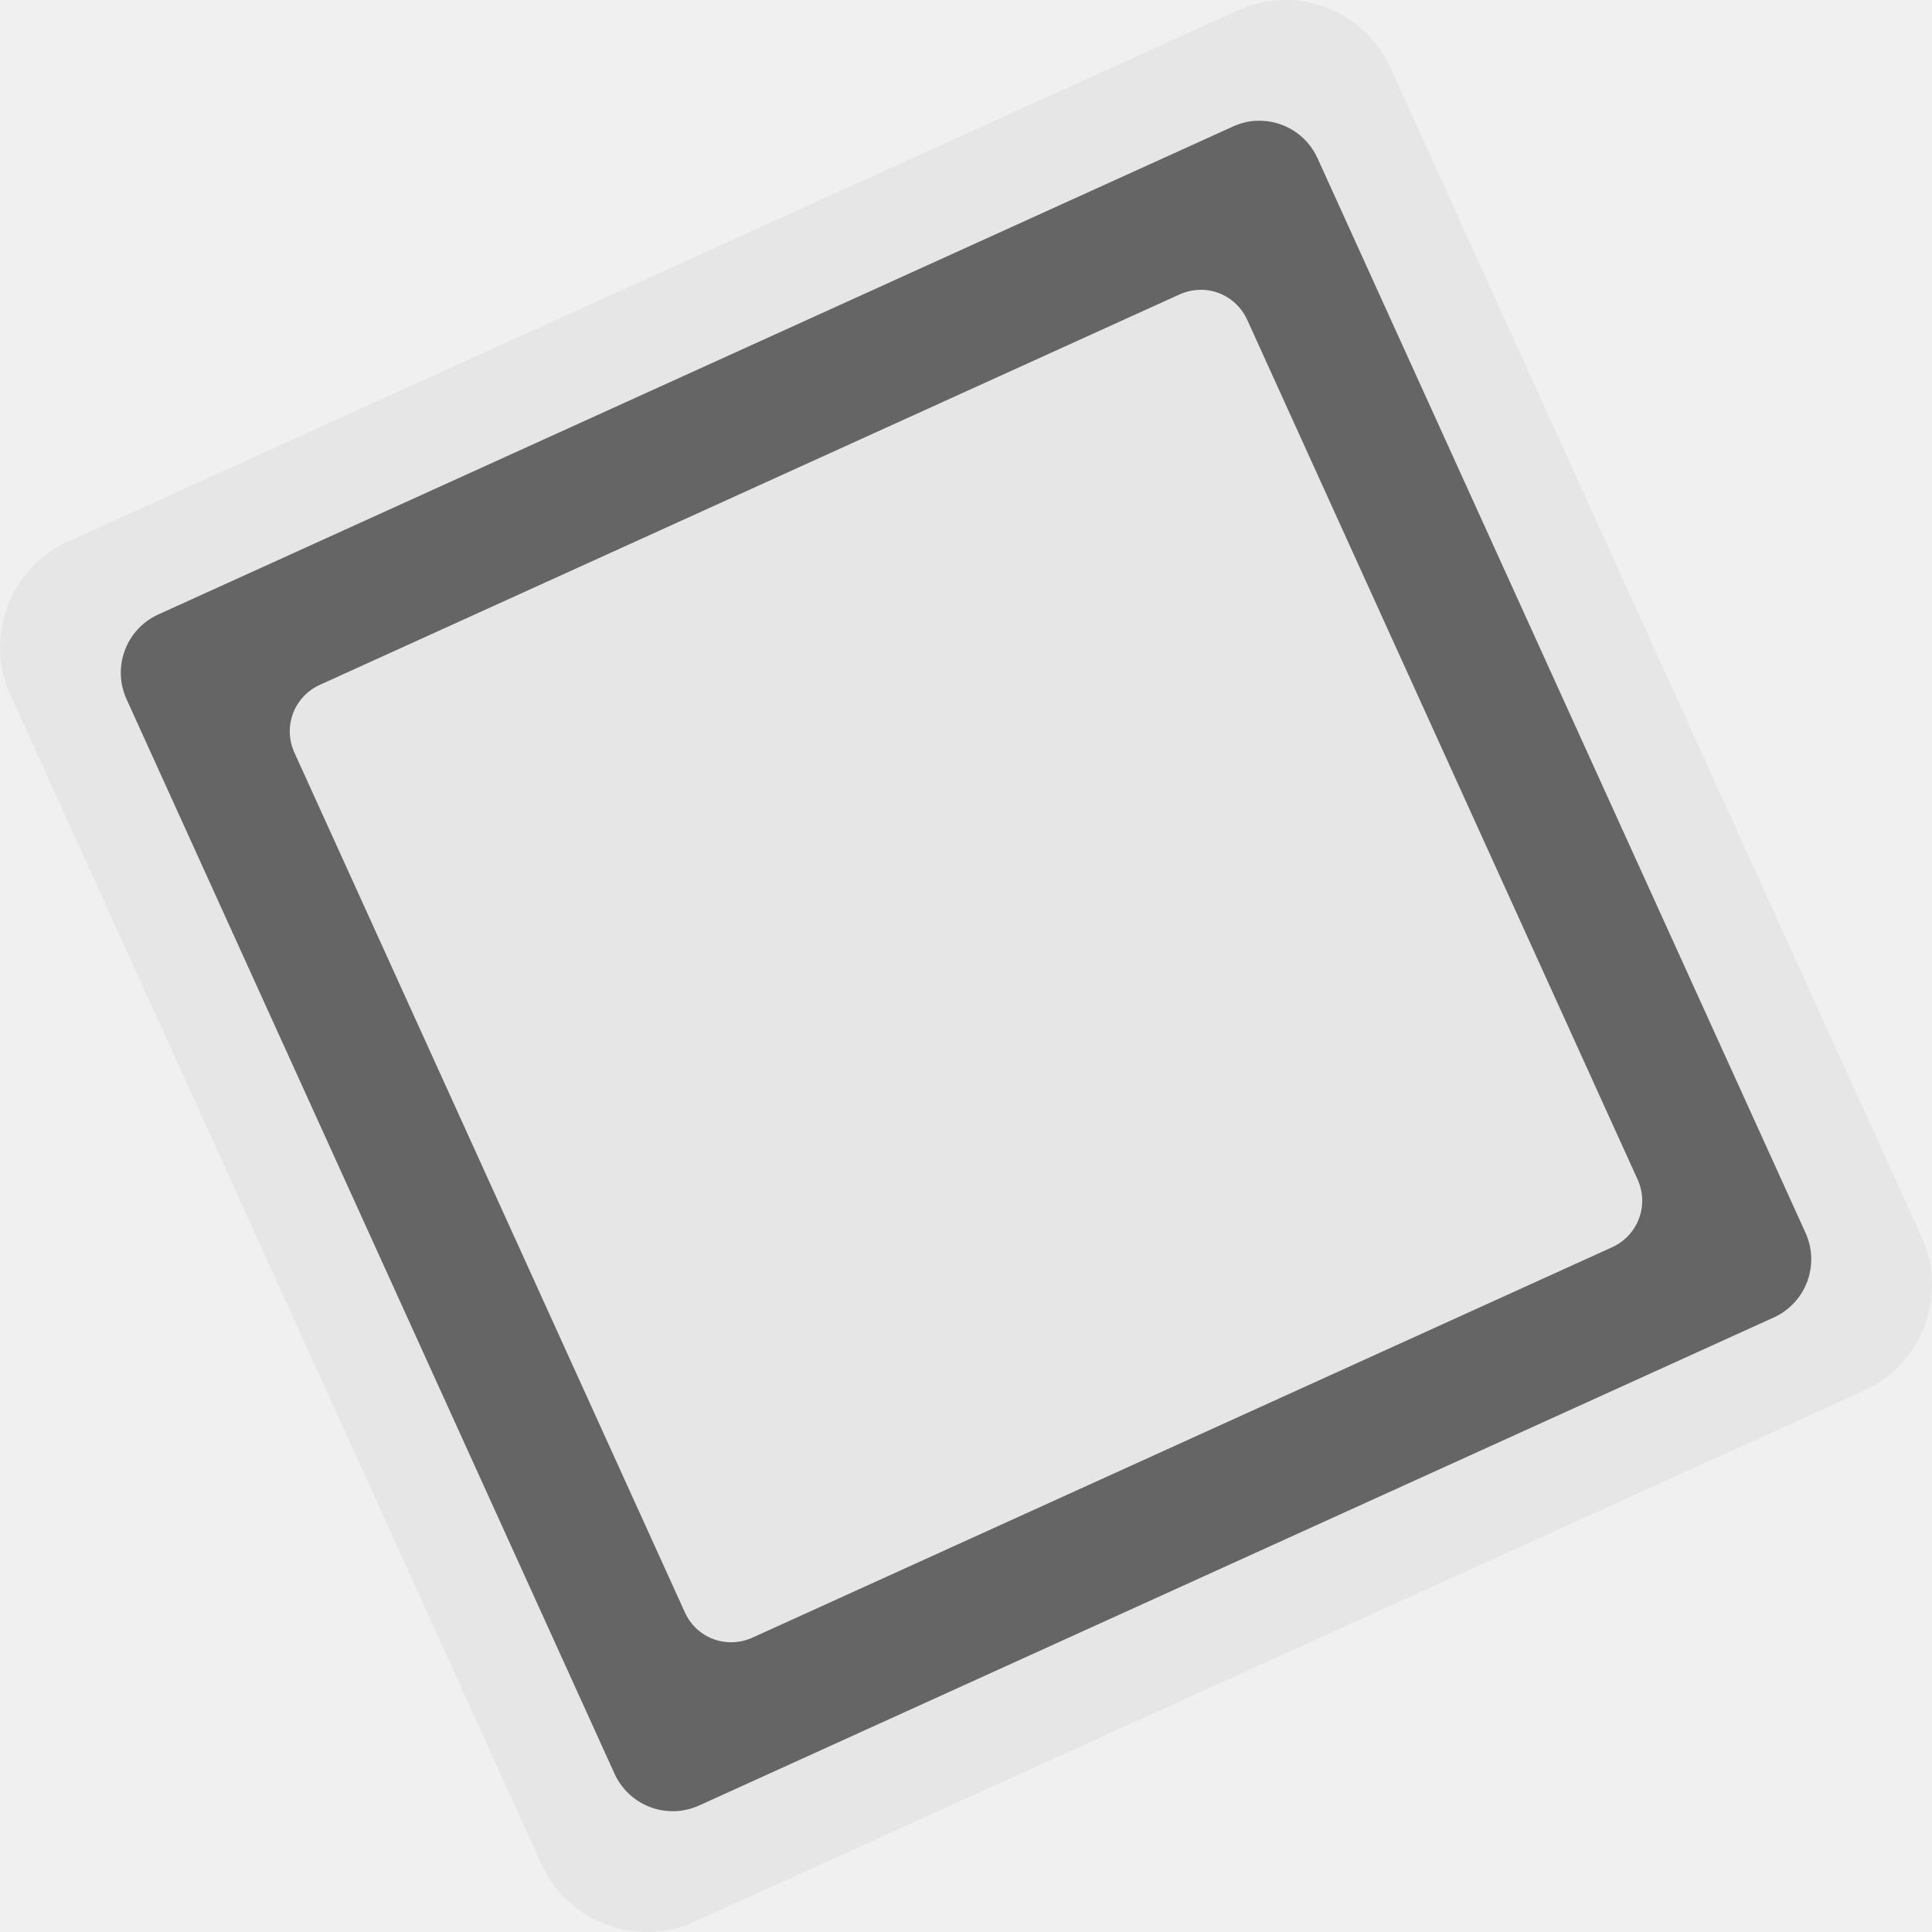
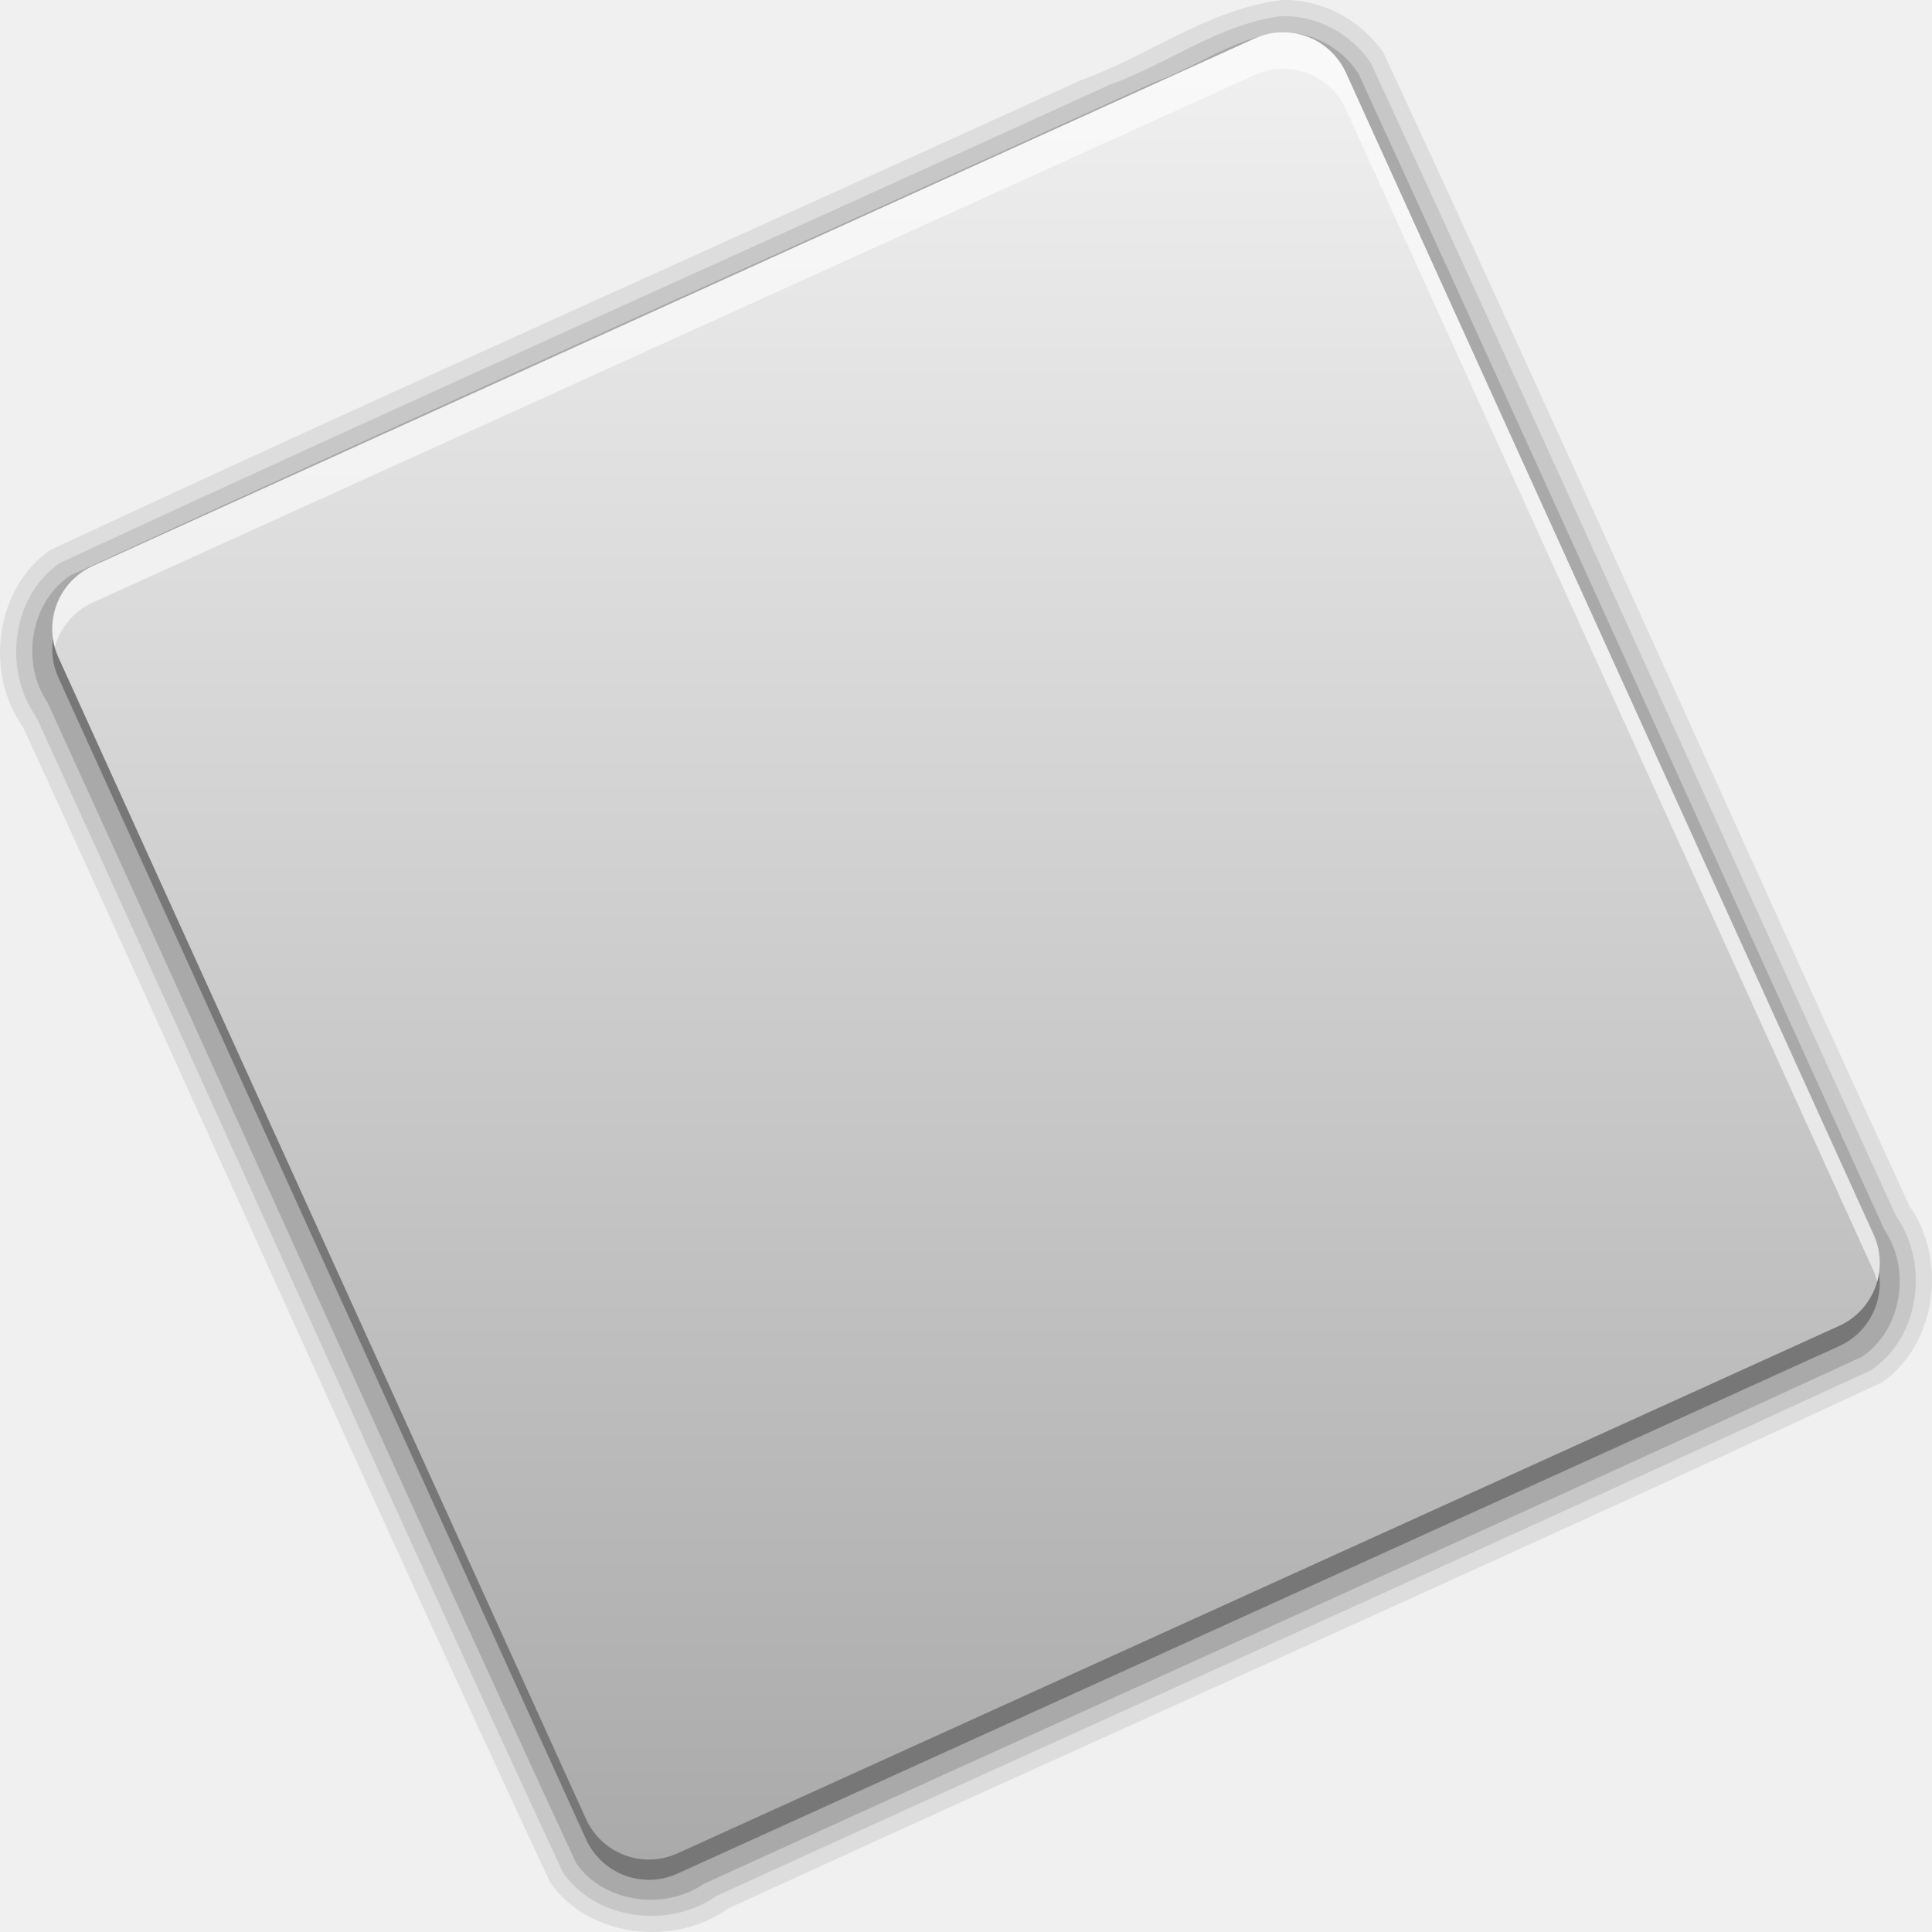
- <svg xmlns="http://www.w3.org/2000/svg" version="1.1" id="svg2" height="32" width="32">
-   <defs id="defs4" />
-   <g id="layer1" transform="translate(0,-1020.362)">
-     <path style="font-size:medium;font-style:normal;font-variant:normal;font-weight:normal;font-stretch:normal;text-indent:0;text-align:start;text-decoration:none;line-height:normal;letter-spacing:normal;word-spacing:normal;text-transform:none;direction:ltr;block-progression:tb;writing-mode:lr-tb;text-anchor:start;baseline-shift:baseline;color:#000000;fill:#e6e6e6;fill-opacity:1;fill-rule:nonzero;stroke:none;stroke-width:30;marker:none;visibility:visible;display:inline;overflow:visible;enable-background:accumulate;font-family:Sans;-inkscape-font-specification:Sans" d="m 21.307,1020.362 c -0.023,-2e-4 -0.047,3e-4 -0.07,9e-4 -0.254,0.01 -0.505,0.067 -0.74,0.173 -6.458,2.932 -12.916,5.865 -19.374,8.797 -0.958,0.435 -1.387,1.578 -0.953,2.535 l 8.799,19.372 c 0.435,0.957 1.577,1.387 2.535,0.952 l 19.374,-8.798 c 0.957,-0.435 1.387,-1.578 0.953,-2.535 l -8.799,-19.372 c -0.315,-0.694 -0.999,-1.118 -1.724,-1.125 z" id="path4044" />
-     <path style="fill:#656565;fill-opacity:1;fill-rule:nonzero;stroke:none" d="m 20.83,1022.362 c -0.138,0 -0.277,0.037 -0.41,0.096 l -17.797,8.081 c -0.534,0.243 -0.769,0.869 -0.527,1.404 l 8.082,17.796 c 0.243,0.534 0.868,0.769 1.403,0.527 l 17.797,-8.082 c 0.534,-0.243 0.769,-0.869 0.527,-1.403 l -8.082,-17.797 c -0.182,-0.401 -0.579,-0.633 -0.992,-0.622 z m -0.966,2.8 c 0.33,-0.011 0.648,0.177 0.794,0.498 l 6.466,14.238 c 0.194,0.427 0.006,0.927 -0.422,1.122 l -14.238,6.466 c -0.428,0.194 -0.928,0.011 -1.122,-0.422 l -6.466,-14.237 c -0.194,-0.428 -0.006,-0.928 0.422,-1.122 l 14.238,-6.466 c 0.107,-0.048 0.218,-0.073 0.328,-0.076 z" id="path3222" />
+ <svg xmlns="http://www.w3.org/2000/svg" xmlns:xlink="http://www.w3.org/1999/xlink" version="1.1" id="svg2" height="1000" width="1000">
+   <defs id="defs4">
+     <linearGradient id="linearGradient4094">
+       <stop style="stop-color:#aaaaaa;stop-opacity:1;" offset="0" id="stop4096" />
+       <stop style="stop-color:#f0f0f0;stop-opacity:1;" offset="1" id="stop4098" />
+     </linearGradient>
+     <linearGradient xlink:href="#linearGradient4094" id="linearGradient4369" gradientUnits="userSpaceOnUse" gradientTransform="matrix(1.049076,0,0,1.048941,-24.24059,-25.30409)" x1="623.248" y1="993.461" x2="623.248" y2="98.363" />
+   </defs>
+   <g id="layer1" transform="translate(0,-52.36218)">
+     <path style="opacity:0.08;fill:#000000;fill-opacity:1;fill-rule:nonzero;stroke:none" d="M 663.691,52.383 C 625.806,56.798 594.65,81.343 559.366,93.901 381.6,175.132 202.953,254.447 25.853,337.138 -2.775,357.16 -7.955,401.032 11.953,428.789 103.382,627.832 192.034,828.147 284.712,1026.62 c 20.076,28.826 64.389,33.642 92.417,13.44 C 575.889,948.867 775.839,860.189 974.07,767.895 1002.606,747.989 1007.996,704.205 988.216,676.405 896.962,477.714 808.187,277.851 716.046,79.59 704.456,62.7 684.17,51.819 663.691,52.383 z M 633.038,203.66 c 6.736,9.934 8.622,22.263 14.962,32.47 67.109,149.597 137.195,297.883 202.164,448.404 -10.215,7.66 -23.386,9.341 -34.181,16.036 C 666.561,767.733 518.246,837.561 368.015,902.616 359.854,892.157 358.463,878.379 351.376,867.329 284.397,718.321 214.678,570.507 149.873,420.562 c 9.426,-7.749 22.204,-8.838 32.342,-15.42 150.039,-67.422 298.917,-137.472 449.839,-202.859 l 0.61,0.854 0.374,0.523 z" id="path4054-4" />
+     <path style="opacity:0.1;fill:#000000;fill-opacity:1;fill-rule:nonzero;stroke:none" d="m 662.019,60.84 c -31.666,4.474 -57.912,24.779 -87.544,35.331 C 393.36,178.911 211.476,259.971 30.869,343.825 5.944,361.002 1.527,399.291 18.706,423.348 110,622.573 199.031,822.836 291.4,1021.572 c 17.185,24.956 55.329,29.21 79.369,12.161 199.033,-91.026 398.871,-180.304 597.547,-272.102 25.585,-16.871 30.341,-55.384 13.048,-79.916 C 890.453,483.035 801.259,283.575 709.686,85.195 699.509,69.674 680.698,59.625 662.019,60.84 z M 632.776,193.302 c 11.298,3.835 11.684,17.651 17.025,26.563 69.649,154.795 141.578,308.6 209.707,464.047 -2.083,11.259 -15.411,12.581 -23.741,16.919 -156.019,70.136 -310.963,142.729 -467.718,211.161 -11.411,-3.23 -12.5,-16.877 -17.347,-25.803 -69.795,-155.244 -142.082,-309.398 -210.204,-465.364 2.366,-11.097 15.355,-12.392 23.834,-16.75 C 320.316,333.937 475.196,261.276 631.989,193.007 l 0.787,0.295 z" id="path4024-2" />
+     <path style="opacity:0.15;fill:#000000;fill-opacity:1;fill-rule:nonzero;stroke:none" d="M 661.822,69.133 C 638.415,72.275 619.082,87.096 597.219,95.009 410.439,180.201 223.093,264.19 36.639,350.086 15.549,363.857 10.645,395.394 24.55,415.878 115.961,616.007 205.775,816.907 298.138,1016.582 c 14.221,20.788 45.786,24.89 66.176,10.848 199.579,-91.094 399.807,-180.801 599.051,-272.617 21.129,-13.7 25.961,-45.271 12.056,-65.793 C 884.575,489.614 794.597,289.809 703.228,90.637 694.549,76.759 678.215,68.176 661.822,69.133 z M 632.055,184.615 c 12.075,0.348 18.154,13.148 21.382,23.049 71.325,157.699 143.777,314.905 214.267,472.969 2.131,11.561 -8.547,21.195 -19.019,23.51 -159.055,71.906 -317.594,145.016 -477.062,215.977 -11.574,2.055 -21.013,-8.735 -23.381,-19.083 C 276.418,742.066 203.348,583.641 132.301,424.331 c -2.069,-11.567 8.526,-21.3 19.019,-23.543 158.978,-71.854 317.438,-144.921 476.8,-215.878 1.302,-0.202 2.617,-0.283 3.934,-0.295 z" id="path4010-8" />
+     <path style="opacity:0.3;fill:#000000;fill-opacity:1;fill-rule:nonzero;stroke:none" d="m 663.161,79.59 c -4.648,0.127 -9.35,1.202 -13.863,3.251 L 48.075,355.809 C 30.022,364.006 22.082,385.165 30.28,403.215 L 303.314,1004.329 c 8.198,18.05 29.33,25.989 47.383,17.792 L 951.921,749.124 c 18.052,-8.197 25.993,-29.326 17.794,-47.376 L 696.681,100.603 C 690.532,87.066 677.105,79.209 663.161,79.59 z m -32.633,94.575 c 11.155,-0.305 21.891,5.987 26.81,16.817 L 875.777,671.897 c 6.559,14.44 0.195,31.332 -14.247,37.889 L 380.551,928.196 c -14.442,6.558 -31.336,0.195 -37.894,-14.245 L 124.218,433.035 c -6.559,-14.44 -0.195,-31.332 14.247,-37.889 l 480.979,-218.41 c 3.611,-1.639 7.366,-2.47 11.085,-2.571 z" id="path4022-2" />
+     <path style="fill:url(#linearGradient4369);fill-opacity:1;fill-rule:nonzero;stroke:none" d="m 663.161,69.101 c -4.648,0.127 -9.35,1.202 -13.863,3.251 L 48.075,345.319 C 30.022,353.516 22.082,374.675 30.28,392.725 L 303.314,993.84 c 8.198,18.05 29.33,25.989 47.383,17.792 L 951.921,738.634 c 18.052,-8.197 25.993,-29.326 17.794,-47.376 L 696.681,90.114 C 690.532,76.577 677.105,68.72 663.161,69.101 z" id="path3239" />
+     <path style="opacity:0.6;fill:#ffffff;fill-opacity:1;fill-rule:nonzero;stroke:none" d="m 663.166,69.087 c -4.648,0.127 -9.354,1.229 -13.867,3.278 L 48.08,345.319 c -16.265,7.385 -24.296,25.282 -19.736,41.958 2.722,-9.869 9.649,-18.497 19.736,-23.077 L 649.298,91.246 c 4.513,-2.049 9.219,-3.151 13.867,-3.278 13.944,-0.381 27.356,7.474 33.505,21.012 l 273.055,601.174 c 0.812,1.787 1.433,3.577 1.934,5.409 2.15,-7.789 1.684,-16.324 -1.934,-24.29 L 696.671,90.099 C 690.522,76.561 677.11,68.706 663.166,69.087 z" id="path3243" />
  </g>
</svg>
